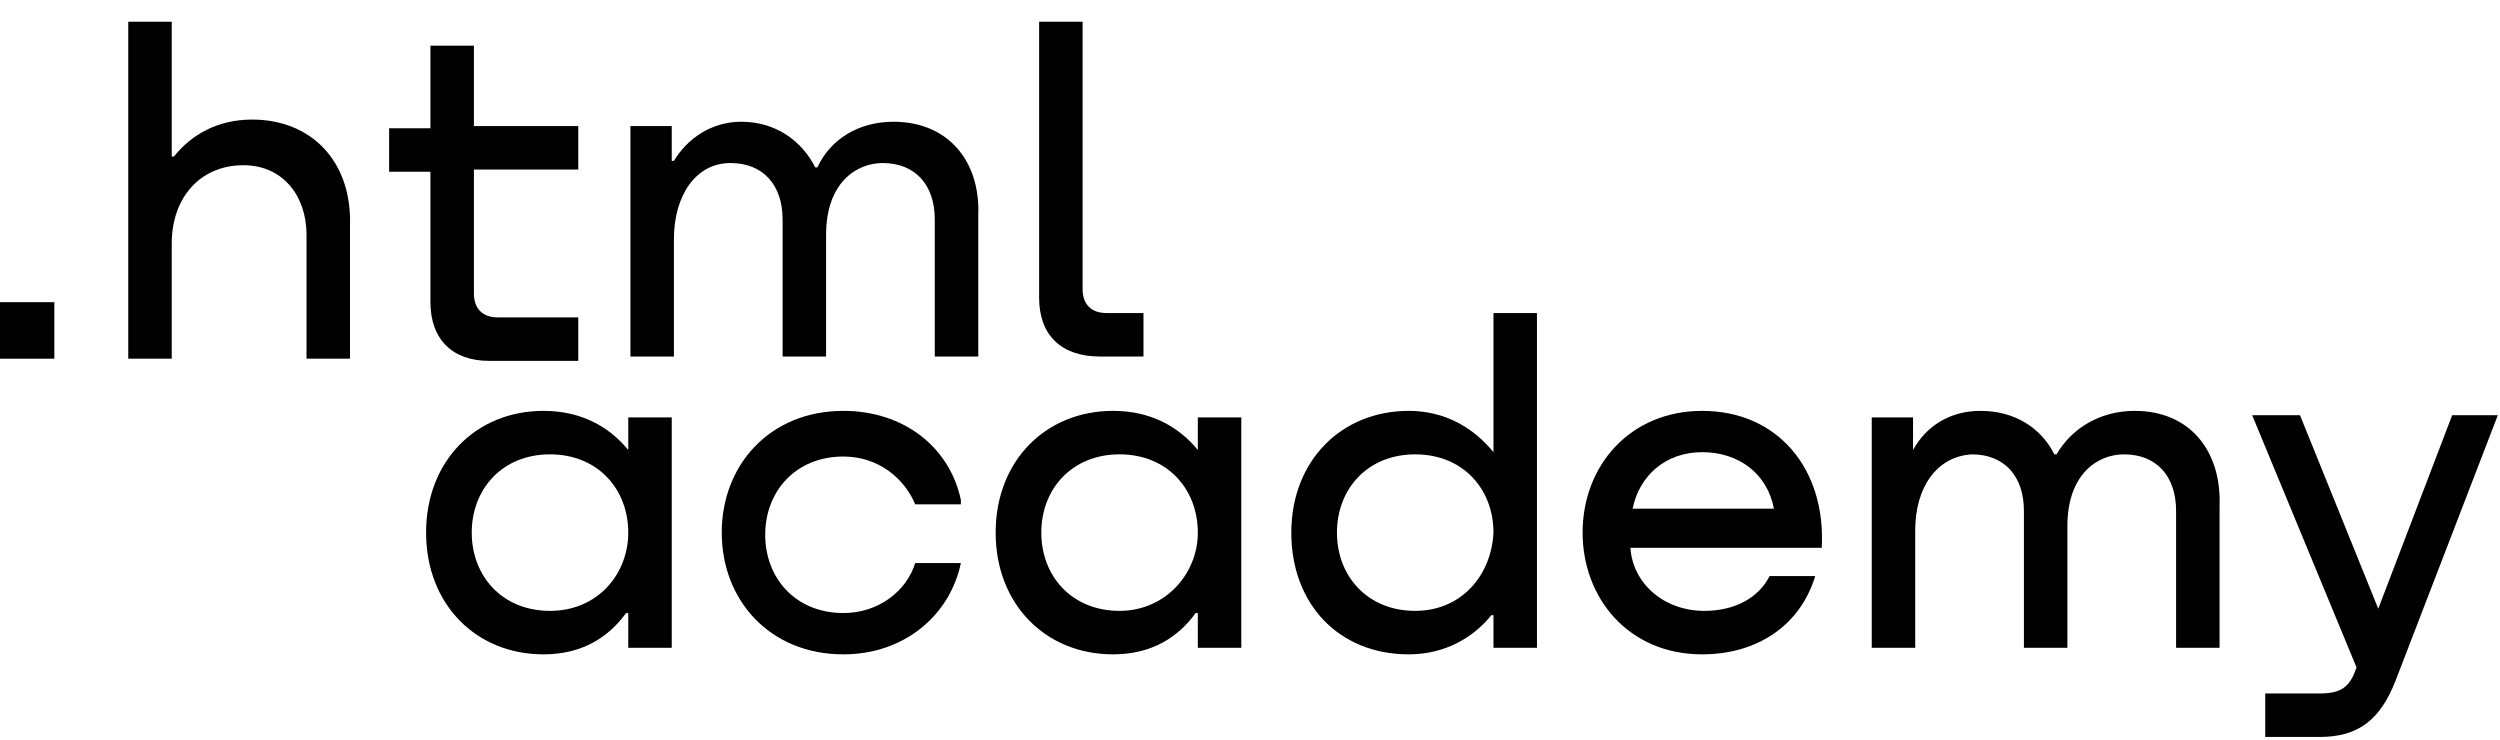
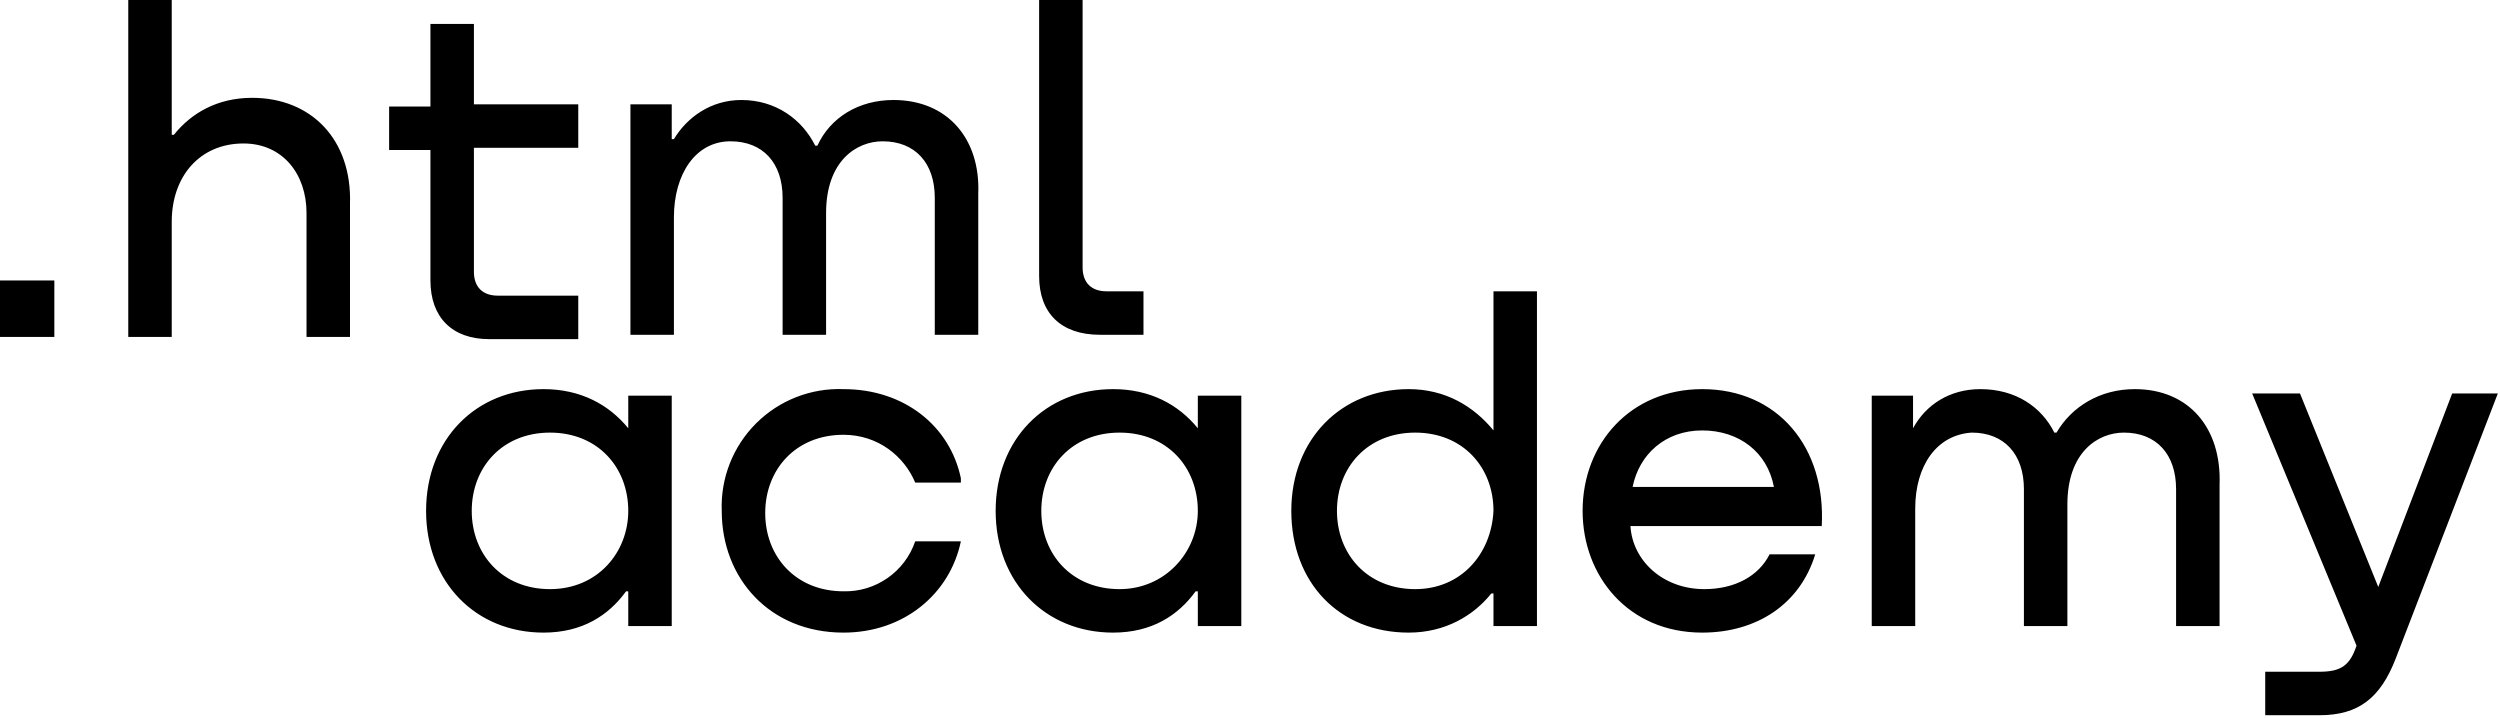
- <svg xmlns="http://www.w3.org/2000/svg" width="115" height="34" viewBox="0 0 115 34" fill="none">
-   <path d="M0 13.9V16.5H2.5V13.9H0Z" fill="black" />
-   <path d="M11.6 5.5C10 5.5 8.8 6.2 8 7.2H7.9V1H5.9V16.5H7.9V11.2C7.9 9.1 9.2 7.6 11.2 7.6C13 7.6 14.1 9 14.1 10.8V16.5H16.1V10.4C16.2 7.4 14.3 5.5 11.6 5.5Z" fill="black" />
-   <path d="M26.6 5.8H21.8V2.1H19.8V5.9H17.9V7.9H19.8V13.9C19.8 15.6 20.8 16.6 22.5 16.6H26.6V14.6H22.9C22.2 14.6 21.8 14.2 21.8 13.5V7.8H26.6V5.8Z" fill="black" />
-   <path d="M41.1 5.6C39.5 5.6 38.2 6.4 37.6 7.7H37.5C36.9 6.5 35.7 5.6 34.1 5.6C32.7 5.6 31.6 6.4 31 7.4H30.9V5.8H29V16.4H31V11C31 9 32 7.5 33.6 7.5C35.1 7.5 36 8.5 36 10.1V16.4H38V10.8C38 8.4 39.4 7.5 40.6 7.5C42.1 7.5 43 8.5 43 10.1V16.4H45V9.9C45.1 7.4 43.6 5.6 41.1 5.6Z" fill="black" />
-   <path d="M47.8 13.7C47.8 15.4 48.8 16.4 50.6 16.4H52.6V14.4H50.9C50.2 14.4 49.8 14 49.8 13.3V1H47.8V13.7Z" fill="black" />
-   <path d="M28.9 20.7C28 19.6 26.7 18.9 25 18.9C21.9 18.9 19.6 21.2 19.6 24.5C19.6 27.8 21.9 30.1 25 30.1C26.8 30.1 28 29.3 28.8 28.2H28.9V29.8H30.9V19.2H28.9V20.7ZM25.3 28.1C23.1 28.1 21.7 26.5 21.7 24.5C21.7 22.5 23.1 20.9 25.3 20.9C27.5 20.9 28.9 22.5 28.9 24.5C28.9 26.4 27.5 28.1 25.3 28.1Z" fill="black" />
-   <path d="M44.2 23C43.7 20.6 41.6 18.9 38.8 18.9C35.4 18.9 33.2 21.4 33.2 24.5C33.2 27.6 35.4 30.1 38.8 30.1C41.6 30.1 43.7 28.3 44.2 25.9H42.1C41.7 27.2 40.4 28.2 38.8 28.2C36.6 28.2 35.2 26.6 35.2 24.6C35.2 22.6 36.6 21 38.8 21C40.4 21 41.6 22 42.1 23.2H44.2V23Z" fill="black" />
-   <path d="M55.1 20.7C54.2 19.6 52.9 18.9 51.2 18.9C48.1 18.9 45.8 21.2 45.8 24.5C45.8 27.8 48.1 30.1 51.2 30.1C53 30.1 54.2 29.3 55 28.2H55.1V29.8H57.1V19.2H55.1V20.7ZM51.5 28.1C49.3 28.1 47.9 26.5 47.9 24.5C47.9 22.5 49.3 20.9 51.5 20.9C53.7 20.9 55.1 22.5 55.1 24.5C55.1 26.4 53.6 28.1 51.5 28.1Z" fill="black" />
-   <path d="M68.7 20.8C67.8 19.7 66.5 18.9 64.8 18.9C61.7 18.9 59.4 21.2 59.4 24.5C59.4 27.8 61.6 30.1 64.8 30.1C66.5 30.1 67.8 29.3 68.6 28.3H68.7V29.8H70.7V14.4H68.7V20.8ZM65.1 28.1C62.9 28.1 61.5 26.5 61.5 24.5C61.5 22.5 62.9 20.9 65.1 20.9C67.3 20.9 68.7 22.5 68.7 24.5C68.6 26.5 67.2 28.1 65.1 28.1Z" fill="black" />
-   <path d="M78.3 18.9C75 18.9 72.8 21.4 72.8 24.5C72.8 27.5 74.9 30.1 78.3 30.1C80.8 30.1 82.8 28.8 83.5 26.5H81.4C80.9 27.5 79.8 28.1 78.4 28.1C76.5 28.1 75.1 26.8 75 25.2H83.8C84 21.6 81.8 18.9 78.3 18.9ZM78.3 20.8C80 20.8 81.3 21.8 81.6 23.4H75.1C75.4 21.9 76.6 20.8 78.3 20.8Z" fill="black" />
-   <path d="M98.2 18.9C96.6 18.9 95.3 19.7 94.6 20.9H94.5C93.9 19.7 92.7 18.9 91.1 18.9C89.7 18.9 88.6 19.6 88 20.7V19.2H86.1V29.8H88.1V24.4C88.1 22.4 89.1 21 90.7 20.9C92.2 20.9 93.1 21.9 93.1 23.5V29.8H95.1V24.2C95.1 21.8 96.5 20.9 97.7 20.9C99.2 20.9 100.1 21.9 100.1 23.5V29.8H102.1V23.3C102.2 20.7 100.7 18.9 98.2 18.9Z" fill="black" />
-   <path d="M109.4 28L105.8 19.1H103.6L108.4 30.7C108.1 31.6 107.7 31.9 106.7 31.9H104.2V33.9H106.7C108.5 33.9 109.5 33.1 110.2 31.3L114.9 19.1H112.8L109.4 28Z" fill="black" />
+ <svg xmlns="http://www.w3.org/2000/svg" width="115" height="33" fill="none">
+   <path d="M0 12.9v2.6h2.5v-2.6H0ZM11.6 4.5c-1.6 0-2.8.7-3.6 1.7h-.1V0h-2v15.5h2v-5.3c0-2.1 1.3-3.6 3.3-3.6 1.8 0 2.9 1.4 2.9 3.2v5.7h2V9.4c.1-3-1.8-4.9-4.5-4.9ZM26.6 4.8h-4.8V1.1h-2v3.8h-1.9v2h1.9v6c0 1.7 1 2.7 2.7 2.7h4.1v-2h-3.7c-.7 0-1.1-.4-1.1-1.1V6.8h4.8v-2ZM41.1 4.6c-1.6 0-2.9.8-3.5 2.1h-.1c-.6-1.2-1.8-2.1-3.4-2.1-1.4 0-2.5.8-3.1 1.8h-.1V4.8H29v10.6h2V10c0-2 1-3.5 2.6-3.5 1.5 0 2.4 1 2.4 2.6v6.3h2V9.8c0-2.4 1.4-3.3 2.6-3.3 1.5 0 2.4 1 2.4 2.6v6.3h2V8.9c.1-2.5-1.4-4.3-3.9-4.3ZM47.8 12.7c0 1.7 1 2.7 2.8 2.7h2v-2h-1.7c-.7 0-1.1-.4-1.1-1.1V0h-2v12.7ZM28.9 19.7c-.9-1.1-2.2-1.8-3.9-1.8-3.1 0-5.4 2.3-5.4 5.6s2.3 5.6 5.4 5.6c1.8 0 3-.8 3.8-1.9h.1v1.6h2V18.2h-2v1.5Zm-3.6 7.4c-2.2 0-3.6-1.6-3.6-3.6s1.4-3.6 3.6-3.6 3.6 1.6 3.6 3.6c0 1.9-1.4 3.6-3.6 3.6ZM44.2 22c-.5-2.4-2.6-4.1-5.4-4.1a5.4 5.4 0 0 0-5.6 5.6c0 3.1 2.2 5.6 5.6 5.6 2.8 0 4.9-1.8 5.4-4.2h-2.1a3.4 3.4 0 0 1-3.3 2.3c-2.2 0-3.6-1.6-3.6-3.6s1.4-3.6 3.6-3.6c1.6 0 2.8 1 3.3 2.2h2.1V22ZM55.1 19.7c-.9-1.1-2.2-1.8-3.9-1.8-3.1 0-5.4 2.3-5.4 5.6s2.3 5.6 5.4 5.6c1.8 0 3-.8 3.8-1.9h.1v1.6h2V18.2h-2v1.5Zm-3.6 7.4c-2.2 0-3.6-1.6-3.6-3.6s1.4-3.6 3.6-3.6 3.6 1.6 3.6 3.6c0 1.9-1.5 3.6-3.6 3.6ZM68.7 19.8c-.9-1.1-2.2-1.9-3.9-1.9-3.1 0-5.4 2.3-5.4 5.6s2.2 5.6 5.4 5.6c1.7 0 3-.8 3.8-1.8h.1v1.5h2V13.4h-2v6.4Zm-3.6 7.3c-2.2 0-3.6-1.6-3.6-3.6s1.4-3.6 3.6-3.6 3.6 1.6 3.6 3.6c-.1 2-1.5 3.6-3.6 3.6ZM78.3 17.9c-3.3 0-5.5 2.5-5.5 5.6 0 3 2.1 5.6 5.5 5.6 2.5 0 4.5-1.3 5.2-3.6h-2.1c-.5 1-1.6 1.6-3 1.6-1.9 0-3.3-1.3-3.4-2.9h8.8c.2-3.6-2-6.3-5.5-6.3Zm0 1.9c1.7 0 3 1 3.3 2.6h-6.5c.3-1.5 1.5-2.6 3.2-2.6ZM98.2 17.9c-1.6 0-2.9.8-3.6 2h-.1c-.6-1.2-1.8-2-3.4-2-1.4 0-2.5.7-3.1 1.8v-1.5h-1.9v10.6h2v-5.4c0-2 1-3.4 2.6-3.5 1.5 0 2.4 1 2.4 2.6v6.3h2v-5.6c0-2.4 1.4-3.3 2.6-3.3 1.5 0 2.4 1 2.4 2.6v6.3h2v-6.5c.1-2.6-1.4-4.4-3.9-4.4ZM109.4 27l-3.6-8.9h-2.2l4.8 11.6c-.3.9-.7 1.2-1.7 1.2h-2.5v2h2.5c1.8 0 2.8-.8 3.5-2.6l4.7-12.2h-2.1l-3.4 8.9Z" fill="#000" />
</svg>
